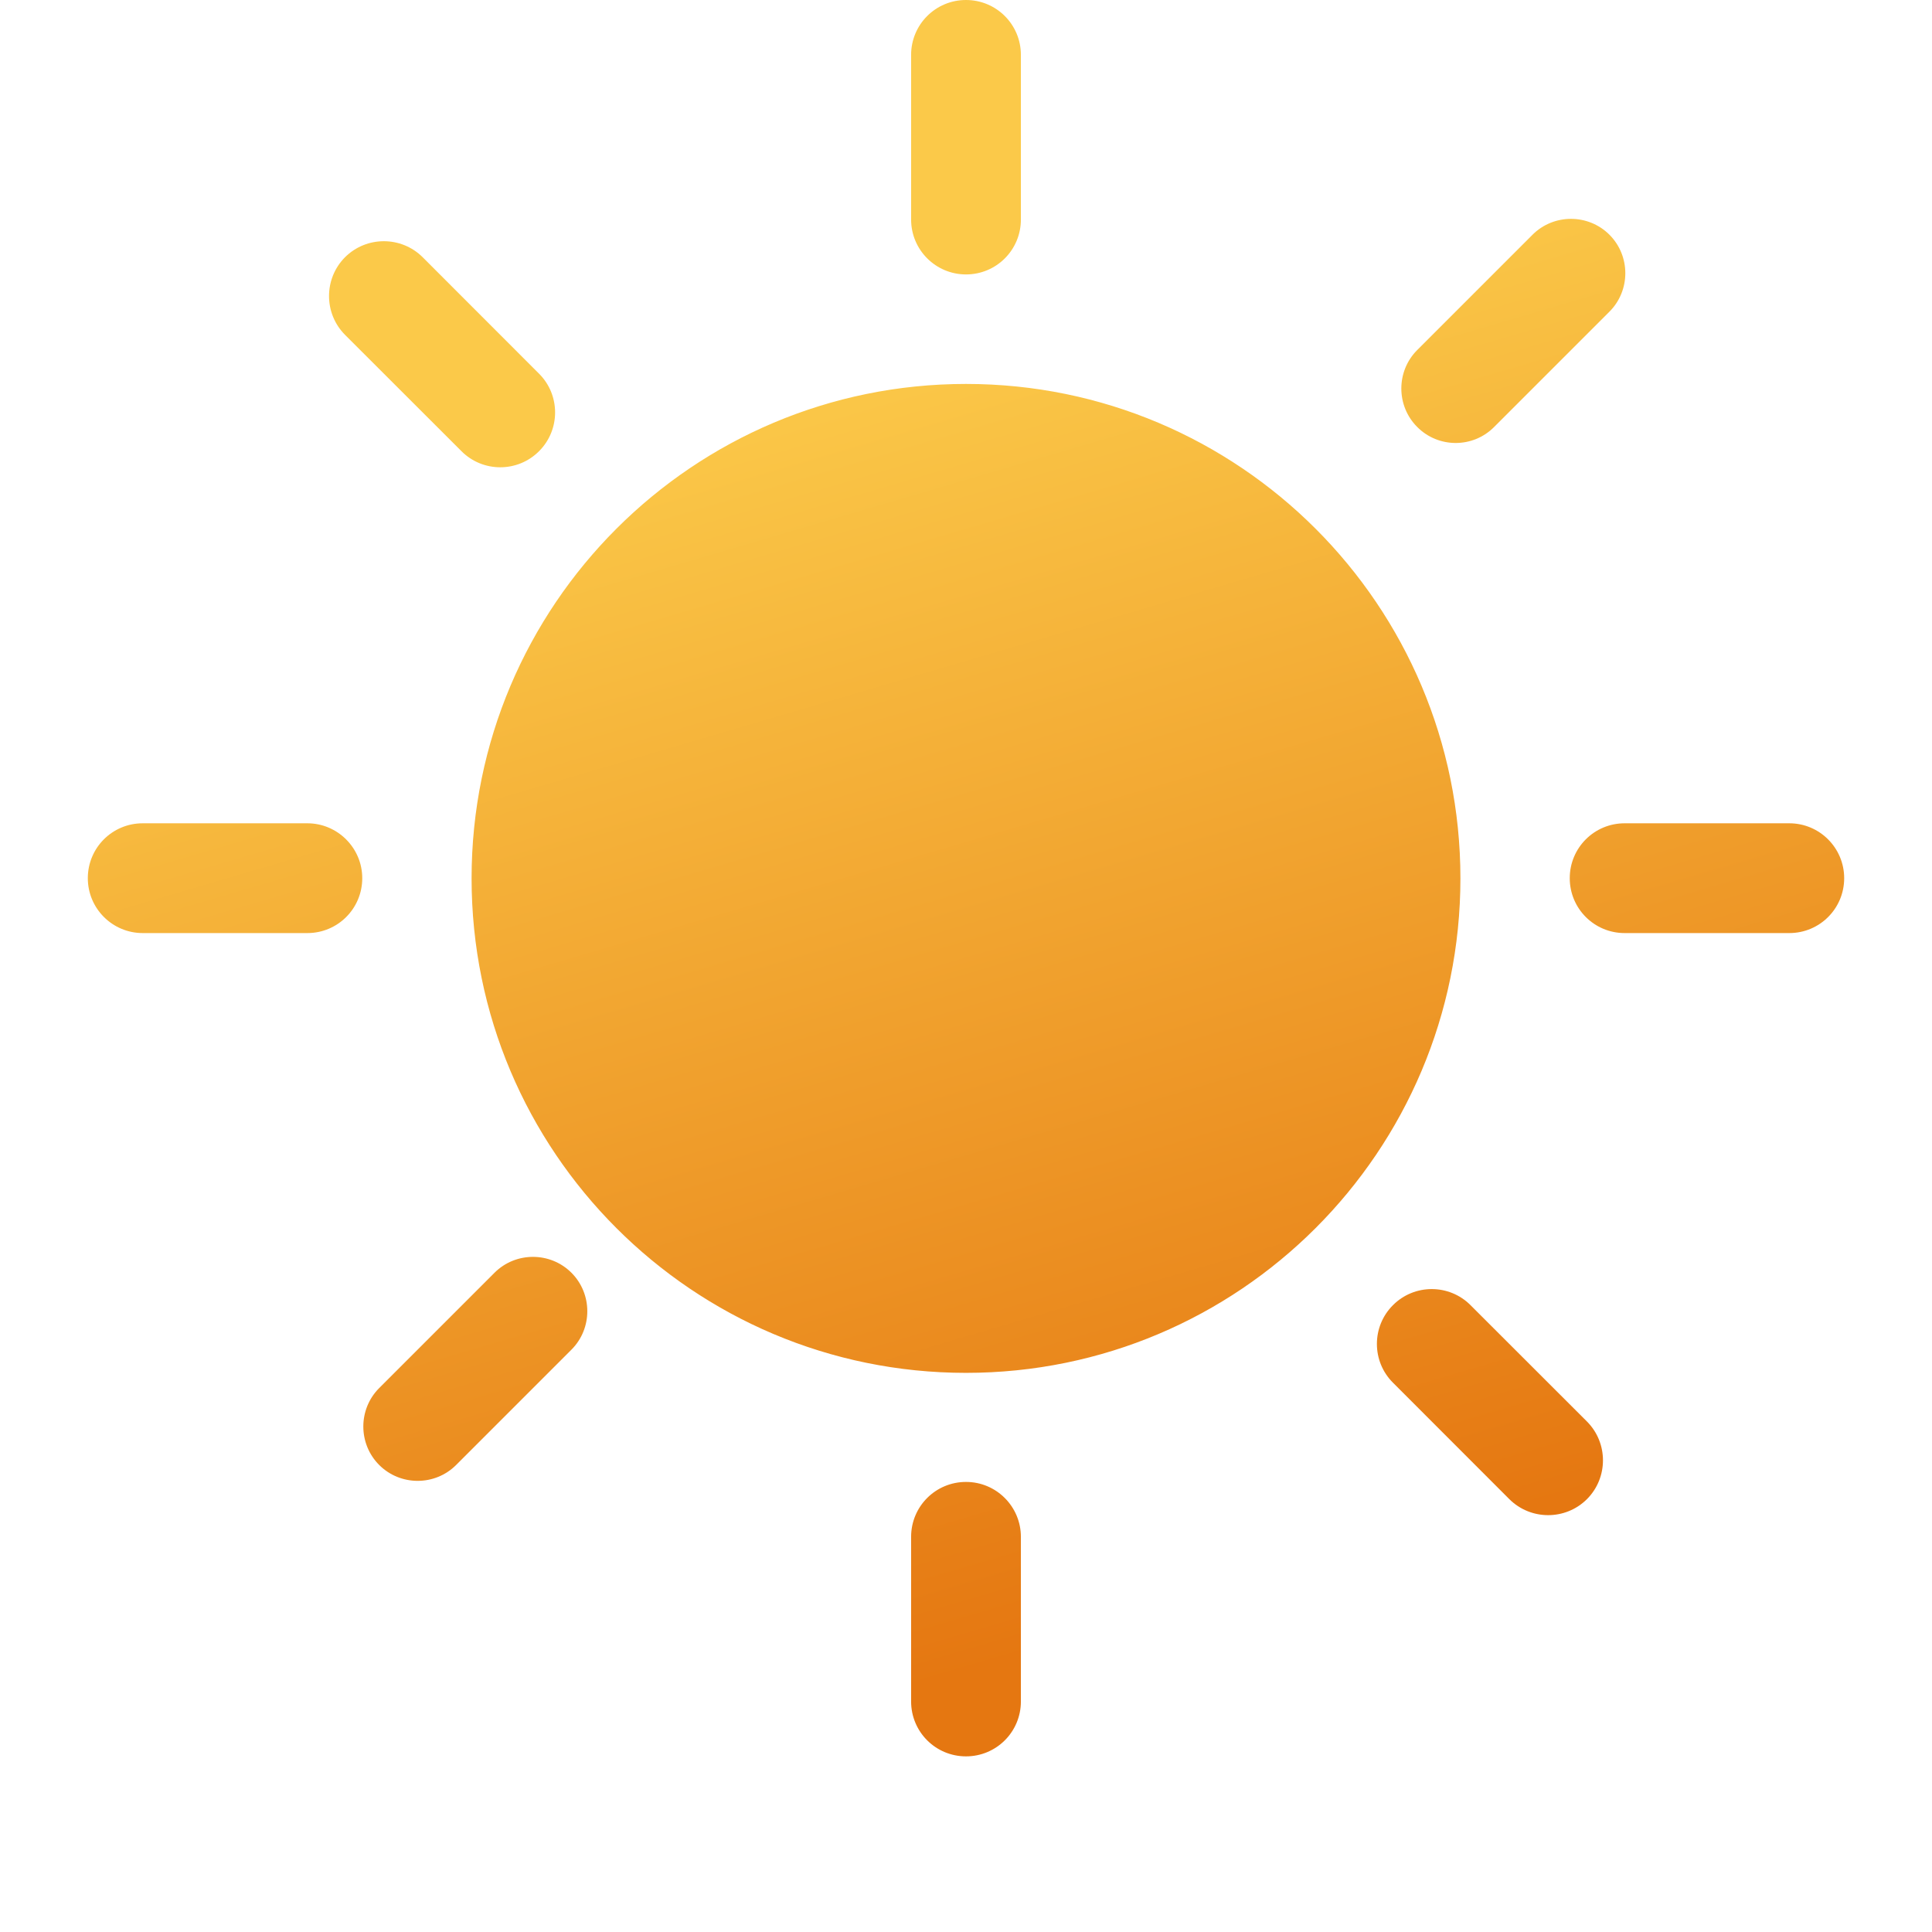
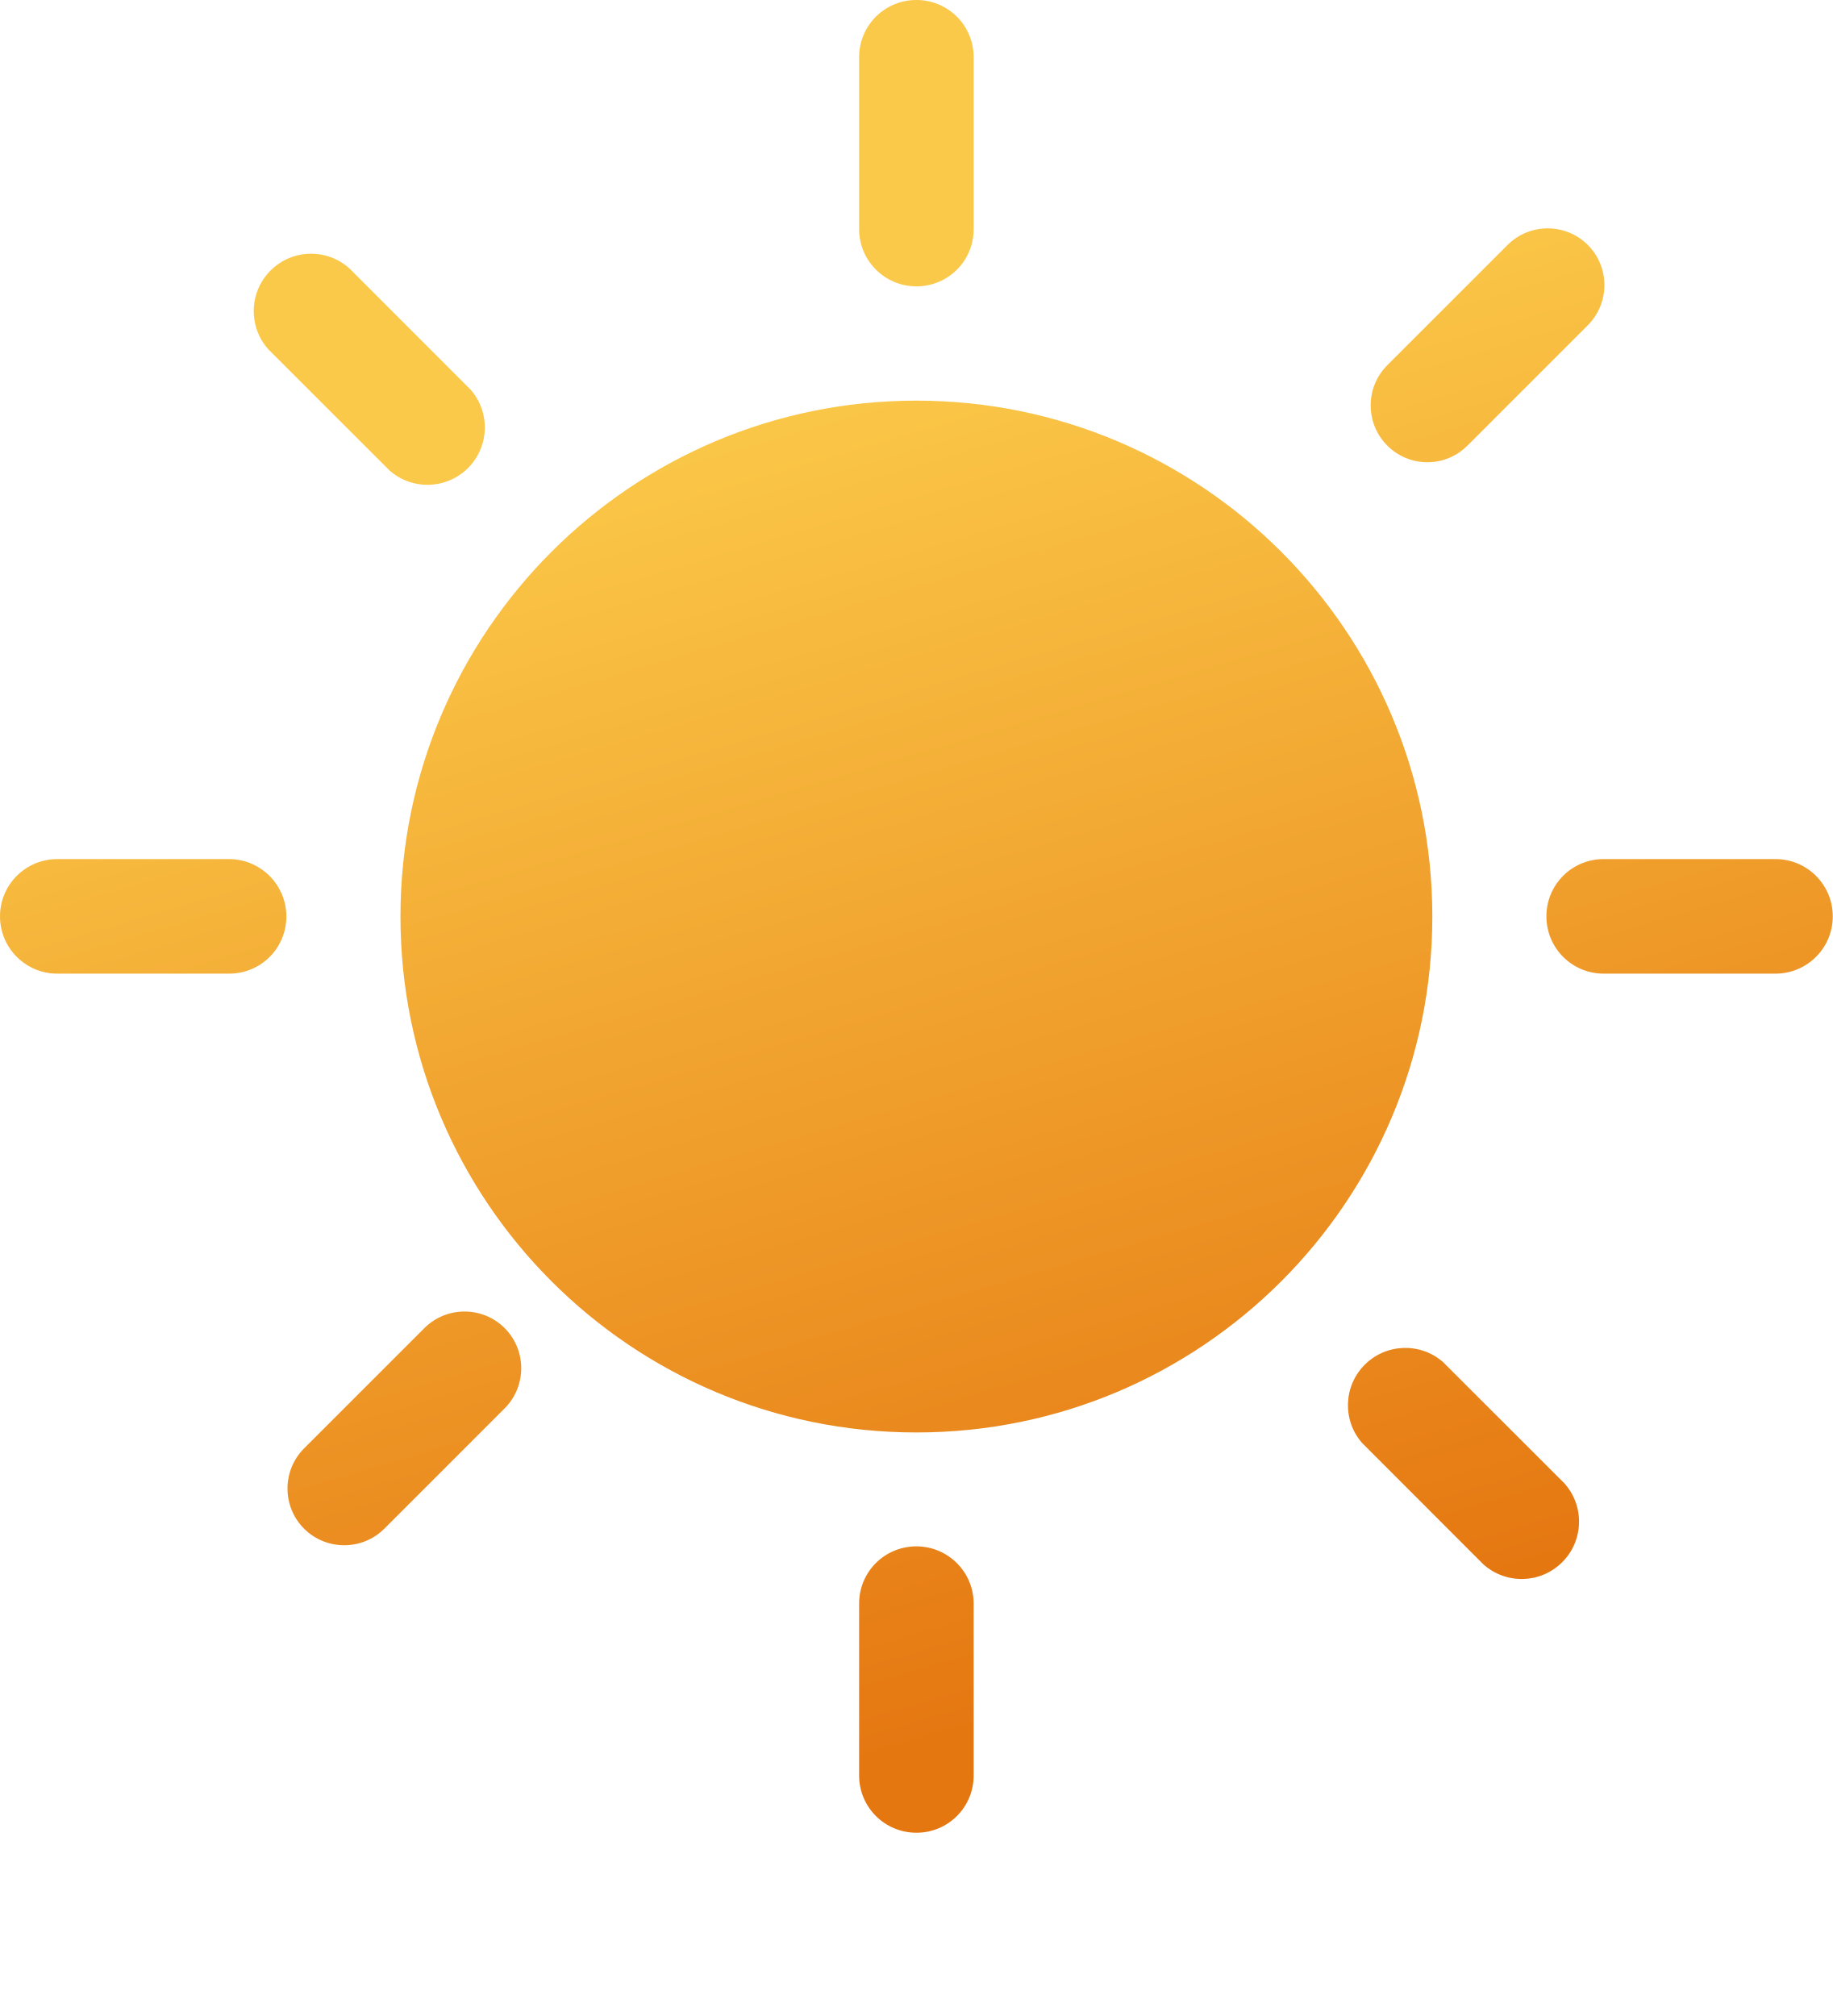
- <svg xmlns="http://www.w3.org/2000/svg" width="20" height="20" viewBox="0 0 20 22" fill="none">
-   <path d="M4.631 14.493L3.318 15.806C3.077 16.047 3.077 16.441 3.318 16.682C3.559 16.923 3.953 16.923 4.194 16.682L5.507 15.369C5.748 15.128 5.748 14.734 5.507 14.493C5.266 14.252 4.872 14.252 4.631 14.493ZM4.255 5.138C4.498 5.382 4.895 5.382 5.138 5.138C5.382 4.895 5.382 4.498 5.138 4.255L3.813 2.929C3.569 2.686 3.173 2.686 2.929 2.929C2.686 3.173 2.686 3.569 2.929 3.813L4.255 5.138ZM2.5 9.375H0.625C0.279 9.375 0 9.654 0 10C0 10.346 0.281 10.625 0.625 10.625H2.5C2.846 10.625 3.125 10.346 3.125 10C3.125 9.656 2.844 9.375 2.5 9.375ZM10 3.125C10.346 3.125 10.625 2.846 10.625 2.5V0.625C10.625 0.279 10.346 0 10 0C9.654 0 9.375 0.279 9.375 0.625V2.5C9.375 2.846 9.656 3.125 10 3.125ZM16.014 4.862L17.327 3.549C17.568 3.308 17.568 2.914 17.327 2.673C17.086 2.432 16.692 2.432 16.451 2.673L15.138 3.986C14.897 4.227 14.897 4.621 15.138 4.862C15.379 5.105 15.773 5.105 16.014 4.862ZM19.375 9.375H17.5C17.154 9.375 16.875 9.654 16.875 10C16.875 10.346 17.154 10.625 17.5 10.625H19.375C19.721 10.625 20 10.346 20 10C20 9.656 19.721 9.375 19.375 9.375ZM15.745 14.862C15.502 14.618 15.105 14.618 14.862 14.862C14.618 15.105 14.618 15.502 14.862 15.745L16.187 17.071C16.431 17.314 16.827 17.314 17.071 17.071C17.314 16.827 17.314 16.431 17.071 16.187L15.745 14.862ZM10 4.372C6.89 4.372 4.37 6.893 4.37 10.002C4.37 13.113 6.89 15.633 10 15.633C13.11 15.633 15.63 13.113 15.63 10.002C15.63 6.893 13.11 4.372 10 4.372ZM10 16.875C9.654 16.875 9.375 17.154 9.375 17.5V19.375C9.375 19.721 9.654 20 10 20C10.346 20 10.625 19.721 10.625 19.375V17.5C10.625 17.156 10.346 16.875 10 16.875Z" fill="url(#paint0_linear_206_457)" />
+ <svg xmlns="http://www.w3.org/2000/svg" fill="none" viewBox="0 0 20 22">
+   <path fill="url(#a)" d="m4.631 14.493-1.313 1.313a.621.621 0 0 0 0 .876.621.621 0 0 0 .876 0l1.313-1.313a.621.621 0 0 0 0-.876.621.621 0 0 0-.876 0Zm-.376-9.355a.626.626 0 0 0 .883-.883L3.813 2.929a.626.626 0 0 0-.884.884l1.326 1.325ZM2.5 9.375H.625a.625.625 0 0 0 0 1.25H2.5A.623.623 0 0 0 3.125 10a.627.627 0 0 0-.625-.625Zm7.5-6.25a.623.623 0 0 0 .625-.625V.625A.623.623 0 0 0 10 0a.623.623 0 0 0-.625.625V2.5c0 .346.281.625.625.625Zm6.014 1.737 1.313-1.313a.621.621 0 0 0 0-.876.621.621 0 0 0-.876 0l-1.313 1.313a.621.621 0 0 0 0 .876.617.617 0 0 0 .876 0Zm3.361 4.513H17.5a.623.623 0 0 0-.625.625c0 .346.279.625.625.625h1.875a.625.625 0 0 0 0-1.25Zm-3.63 5.487a.626.626 0 0 0-.883.883l1.325 1.326a.626.626 0 0 0 .884-.884l-1.326-1.325ZM10 4.372a5.63 5.63 0 0 0-5.63 5.63 5.63 5.63 0 0 0 5.63 5.63 5.63 5.63 0 0 0 5.63-5.63A5.63 5.63 0 0 0 10 4.372Zm0 12.503a.623.623 0 0 0-.625.625v1.875c0 .346.279.625.625.625a.623.623 0 0 0 .625-.625V17.5a.625.625 0 0 0-.625-.625Z" />
  <defs>
-     <linearGradient id="paint0_linear_206_457" x1="8.333" y1="4.167" x2="12.5" y2="18.333" gradientUnits="userSpaceOnUse">
+     <linearGradient id="a" x1="8.333" x2="12.5" y1="4.167" y2="18.333" gradientUnits="userSpaceOnUse">
      <stop stop-color="#FBC949" />
      <stop offset="1" stop-color="#E57711" />
    </linearGradient>
  </defs>
</svg>
